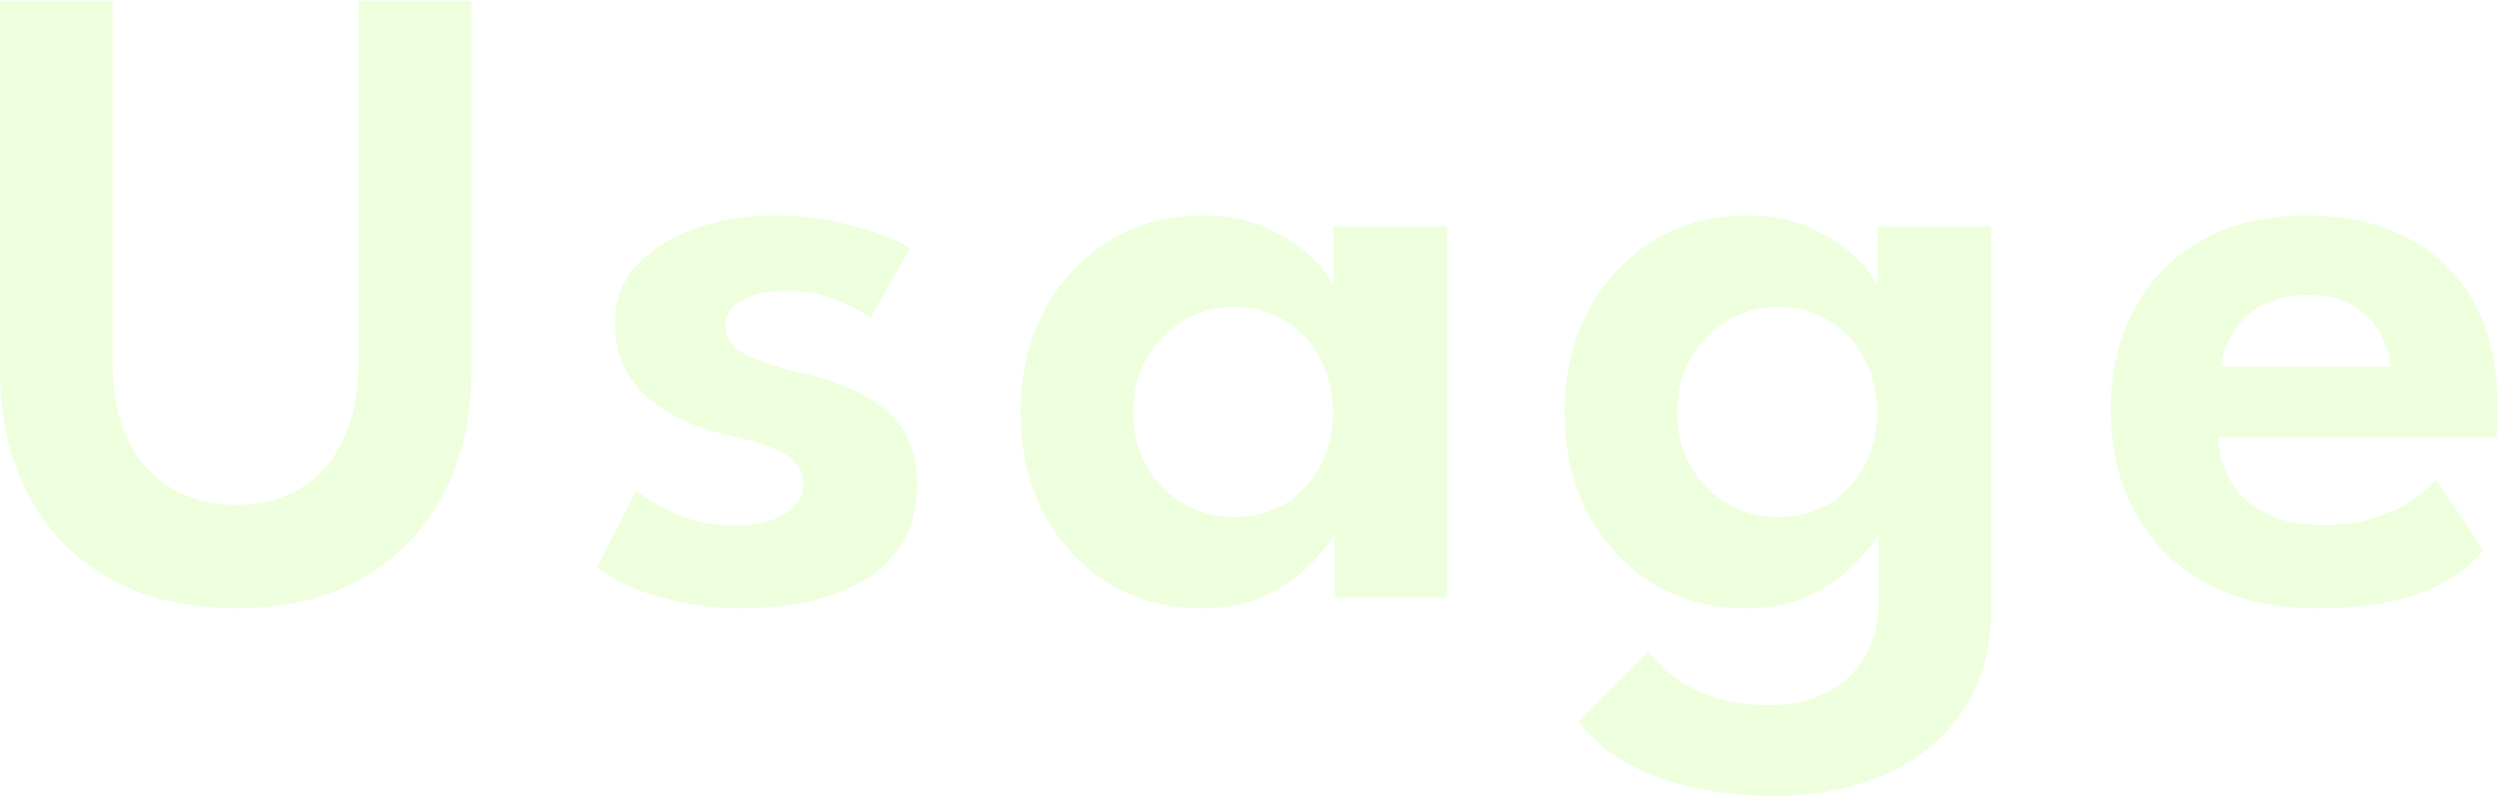
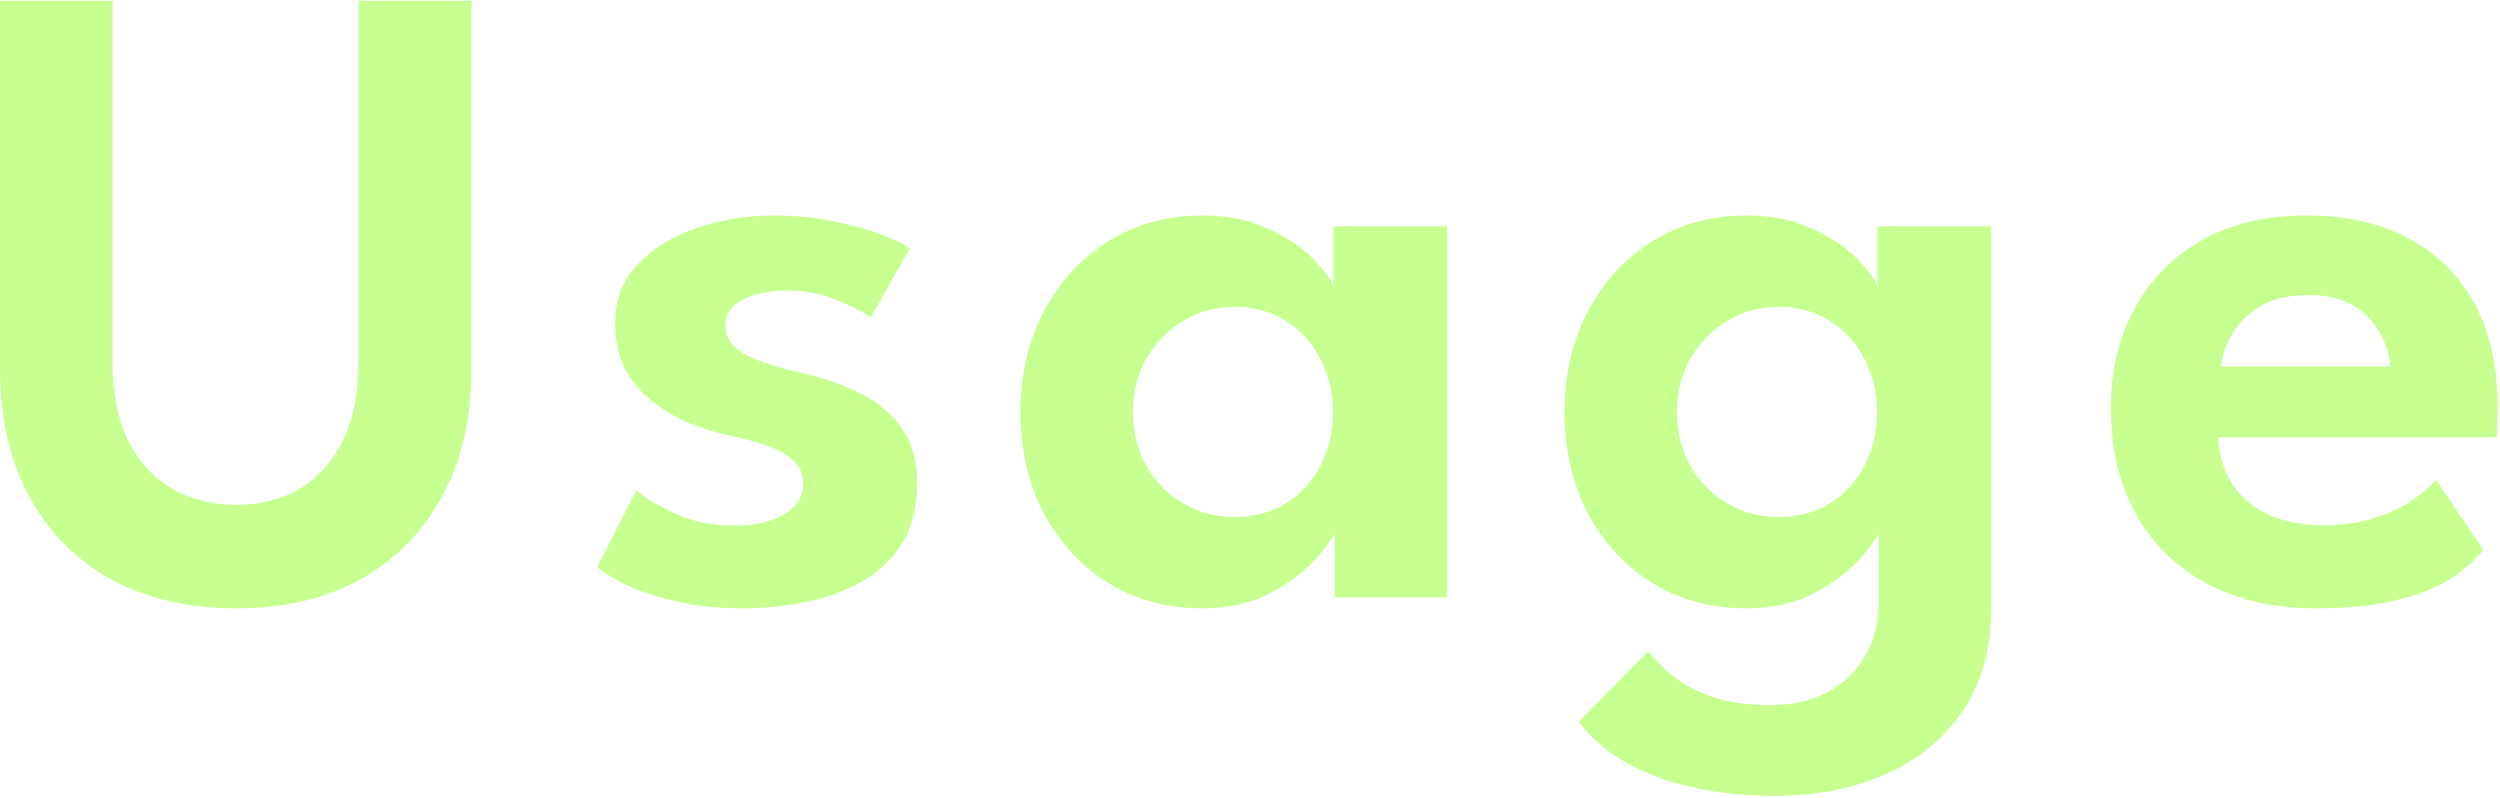
<svg xmlns="http://www.w3.org/2000/svg" width="636" height="203" viewBox="0 0 636 203" fill="none">
-   <path d="M91.2 0.2H119.95V93.81C119.95 106.307 117.458 117.117 112.475 126.24C107.568 135.363 100.63 142.417 91.66 147.4C82.767 152.307 72.263 154.76 60.15 154.76C47.96 154.76 37.342 152.307 28.295 147.4C19.325 142.417 12.348 135.363 7.365 126.24C2.458 117.117 0.005 106.307 0.005 93.81V0.2H28.64V92.315C28.64 99.982 29.943 106.537 32.55 111.98C35.233 117.347 38.952 121.448 43.705 124.285C48.458 127.045 53.94 128.425 60.15 128.425C66.283 128.425 71.688 127.045 76.365 124.285C81.042 121.448 84.683 117.347 87.29 111.98C89.897 106.537 91.2 99.982 91.2 92.315V0.2ZM196.853 54.825C202.526 54.825 207.778 55.362 212.608 56.435C217.438 57.432 221.501 58.582 224.798 59.885C228.171 61.188 230.394 62.3 231.468 63.22L221.463 80.815C219.929 79.588 217.169 78.132 213.183 76.445C209.273 74.758 204.903 73.915 200.073 73.915C195.703 73.915 192.023 74.682 189.033 76.215C186.043 77.672 184.548 79.895 184.548 82.885C184.548 85.875 186.158 88.252 189.378 90.015C192.598 91.778 197.083 93.312 202.833 94.615C207.663 95.612 212.416 97.145 217.093 99.215C221.769 101.208 225.641 104.122 228.708 107.955C231.774 111.712 233.308 116.733 233.308 123.02C233.308 129.23 231.966 134.405 229.283 138.545C226.676 142.608 223.188 145.828 218.818 148.205C214.448 150.582 209.656 152.268 204.443 153.265C199.229 154.262 194.054 154.76 188.918 154.76C182.248 154.76 176.383 154.108 171.323 152.805C166.263 151.578 162.084 150.16 158.788 148.55C155.568 146.863 153.268 145.445 151.888 144.295L161.893 124.745C163.886 126.508 167.144 128.463 171.668 130.61C176.268 132.68 181.213 133.715 186.503 133.715C192.023 133.715 196.354 132.757 199.498 130.84C202.718 128.923 204.328 126.355 204.328 123.135C204.328 120.758 203.561 118.842 202.028 117.385C200.494 115.852 198.386 114.587 195.703 113.59C193.019 112.593 189.876 111.712 186.273 110.945C182.976 110.255 179.603 109.258 176.153 107.955C172.703 106.575 169.483 104.773 166.493 102.55C163.503 100.327 161.088 97.567 159.248 94.27C157.408 90.897 156.488 86.872 156.488 82.195C156.488 76.215 158.404 71.232 162.238 67.245C166.071 63.182 171.054 60.115 177.188 58.045C183.321 55.898 189.876 54.825 196.853 54.825ZM339.55 152V135.555C338.86 137.242 337.096 139.618 334.26 142.685C331.423 145.752 327.59 148.55 322.76 151.08C318.006 153.533 312.41 154.76 305.97 154.76C296.923 154.76 288.911 152.613 281.935 148.32C274.958 143.95 269.476 138.008 265.49 130.495C261.58 122.905 259.625 114.357 259.625 104.85C259.625 95.343 261.58 86.833 265.49 79.32C269.476 71.73 274.958 65.75 281.935 61.38C288.911 57.01 296.923 54.825 305.97 54.825C312.256 54.825 317.7 55.898 322.3 58.045C326.976 60.115 330.733 62.568 333.57 65.405C336.483 68.165 338.361 70.657 339.205 72.88V57.585H368.185V152H339.55ZM288.26 104.85C288.26 110.14 289.448 114.817 291.825 118.88C294.201 122.867 297.345 125.972 301.255 128.195C305.165 130.418 309.42 131.53 314.02 131.53C318.85 131.53 323.143 130.418 326.9 128.195C330.656 125.895 333.608 122.752 335.755 118.765C337.978 114.702 339.09 110.063 339.09 104.85C339.09 99.637 337.978 95.037 335.755 91.05C333.608 86.987 330.656 83.805 326.9 81.505C323.143 79.205 318.85 78.055 314.02 78.055C309.42 78.055 305.165 79.205 301.255 81.505C297.345 83.728 294.201 86.872 291.825 90.935C289.448 94.922 288.26 99.56 288.26 104.85ZM451.504 202.485C444.604 202.485 437.972 201.833 431.609 200.53C425.322 199.227 419.611 197.195 414.474 194.435C409.337 191.675 405.044 188.072 401.594 183.625L419.304 165.685C420.914 167.755 422.984 169.825 425.514 171.895C428.121 174.042 431.417 175.805 435.404 177.185C439.391 178.642 444.374 179.37 450.354 179.37C456.027 179.37 460.896 178.258 464.959 176.035C469.099 173.888 472.281 170.822 474.504 166.835C476.804 162.848 477.954 158.21 477.954 152.92V150.275H506.589V154.645C506.589 165.072 504.136 173.85 499.229 180.98C494.322 188.11 487.729 193.477 479.449 197.08C471.169 200.683 461.854 202.485 451.504 202.485ZM477.954 152V135.555C477.264 137.242 475.501 139.618 472.664 142.685C469.827 145.752 465.994 148.55 461.164 151.08C456.411 153.533 450.814 154.76 444.374 154.76C435.327 154.76 427.316 152.613 420.339 148.32C413.362 143.95 407.881 138.008 403.894 130.495C399.984 122.905 398.029 114.357 398.029 104.85C398.029 95.343 399.984 86.833 403.894 79.32C407.881 71.73 413.362 65.75 420.339 61.38C427.316 57.01 435.327 54.825 444.374 54.825C450.661 54.825 456.104 55.898 460.704 58.045C465.381 60.115 469.137 62.568 471.974 65.405C474.887 68.165 476.766 70.657 477.609 72.88V57.585H506.589V152H477.954ZM426.664 104.85C426.664 110.14 427.852 114.817 430.229 118.88C432.606 122.867 435.749 125.972 439.659 128.195C443.569 130.418 447.824 131.53 452.424 131.53C457.254 131.53 461.547 130.418 465.304 128.195C469.061 125.895 472.012 122.752 474.159 118.765C476.382 114.702 477.494 110.063 477.494 104.85C477.494 99.637 476.382 95.037 474.159 91.05C472.012 86.987 469.061 83.805 465.304 81.505C461.547 79.205 457.254 78.055 452.424 78.055C447.824 78.055 443.569 79.205 439.659 81.505C435.749 83.728 432.606 86.872 430.229 90.935C427.852 94.922 426.664 99.56 426.664 104.85ZM564.253 111.29C564.483 115.583 565.633 119.417 567.703 122.79C569.773 126.163 572.763 128.808 576.673 130.725C580.659 132.642 585.413 133.6 590.933 133.6C595.916 133.6 600.286 132.987 604.043 131.76C607.876 130.533 611.096 129.038 613.703 127.275C616.386 125.435 618.379 123.672 619.683 121.985L631.758 139.925C629.611 142.608 626.736 145.1 623.133 147.4C619.606 149.623 615.083 151.387 609.563 152.69C604.119 154.07 597.296 154.76 589.093 154.76C578.743 154.76 569.658 152.728 561.838 148.665C554.018 144.602 547.923 138.737 543.553 131.07C539.183 123.403 536.998 114.28 536.998 103.7C536.998 94.5 538.953 86.22 542.863 78.86C546.773 71.423 552.446 65.558 559.883 61.265C567.396 56.972 576.404 54.825 586.908 54.825C596.798 54.825 605.346 56.742 612.553 60.575C619.836 64.332 625.471 69.852 629.458 77.135C633.444 84.418 635.438 93.312 635.438 103.815C635.438 104.428 635.399 105.693 635.323 107.61C635.323 109.45 635.246 110.677 635.093 111.29H564.253ZM608.068 93.235C607.991 90.782 607.224 88.137 605.768 85.3C604.388 82.463 602.203 80.048 599.213 78.055C596.223 76.062 592.236 75.065 587.253 75.065C582.269 75.065 578.168 76.023 574.948 77.94C571.804 79.857 569.428 82.233 567.818 85.07C566.208 87.83 565.288 90.552 565.058 93.235H608.068Z" fill="#92FF25" fill-opacity="0.15" />
+   <path d="M91.2 0.2H119.95V93.81C119.95 106.307 117.458 117.117 112.475 126.24C107.568 135.363 100.63 142.417 91.66 147.4C82.767 152.307 72.263 154.76 60.15 154.76C47.96 154.76 37.342 152.307 28.295 147.4C19.325 142.417 12.348 135.363 7.365 126.24C2.458 117.117 0.005 106.307 0.005 93.81V0.2H28.64V92.315C28.64 99.982 29.943 106.537 32.55 111.98C35.233 117.347 38.952 121.448 43.705 124.285C48.458 127.045 53.94 128.425 60.15 128.425C66.283 128.425 71.688 127.045 76.365 124.285C81.042 121.448 84.683 117.347 87.29 111.98C89.897 106.537 91.2 99.982 91.2 92.315V0.2ZM196.853 54.825C202.526 54.825 207.778 55.362 212.608 56.435C217.438 57.432 221.501 58.582 224.798 59.885C228.171 61.188 230.394 62.3 231.468 63.22L221.463 80.815C219.929 79.588 217.169 78.132 213.183 76.445C209.273 74.758 204.903 73.915 200.073 73.915C195.703 73.915 192.023 74.682 189.033 76.215C186.043 77.672 184.548 79.895 184.548 82.885C184.548 85.875 186.158 88.252 189.378 90.015C192.598 91.778 197.083 93.312 202.833 94.615C207.663 95.612 212.416 97.145 217.093 99.215C221.769 101.208 225.641 104.122 228.708 107.955C231.774 111.712 233.308 116.733 233.308 123.02C233.308 129.23 231.966 134.405 229.283 138.545C226.676 142.608 223.188 145.828 218.818 148.205C214.448 150.582 209.656 152.268 204.443 153.265C199.229 154.262 194.054 154.76 188.918 154.76C182.248 154.76 176.383 154.108 171.323 152.805C166.263 151.578 162.084 150.16 158.788 148.55C155.568 146.863 153.268 145.445 151.888 144.295L161.893 124.745C163.886 126.508 167.144 128.463 171.668 130.61C176.268 132.68 181.213 133.715 186.503 133.715C192.023 133.715 196.354 132.757 199.498 130.84C202.718 128.923 204.328 126.355 204.328 123.135C204.328 120.758 203.561 118.842 202.028 117.385C200.494 115.852 198.386 114.587 195.703 113.59C193.019 112.593 189.876 111.712 186.273 110.945C182.976 110.255 179.603 109.258 176.153 107.955C172.703 106.575 169.483 104.773 166.493 102.55C163.503 100.327 161.088 97.567 159.248 94.27C157.408 90.897 156.488 86.872 156.488 82.195C156.488 76.215 158.404 71.232 162.238 67.245C166.071 63.182 171.054 60.115 177.188 58.045C183.321 55.898 189.876 54.825 196.853 54.825ZM339.55 152V135.555C338.86 137.242 337.096 139.618 334.26 142.685C331.423 145.752 327.59 148.55 322.76 151.08C318.006 153.533 312.41 154.76 305.97 154.76C296.923 154.76 288.911 152.613 281.935 148.32C274.958 143.95 269.476 138.008 265.49 130.495C261.58 122.905 259.625 114.357 259.625 104.85C259.625 95.343 261.58 86.833 265.49 79.32C269.476 71.73 274.958 65.75 281.935 61.38C288.911 57.01 296.923 54.825 305.97 54.825C312.256 54.825 317.7 55.898 322.3 58.045C326.976 60.115 330.733 62.568 333.57 65.405C336.483 68.165 338.361 70.657 339.205 72.88V57.585H368.185V152H339.55ZM288.26 104.85C288.26 110.14 289.448 114.817 291.825 118.88C294.201 122.867 297.345 125.972 301.255 128.195C305.165 130.418 309.42 131.53 314.02 131.53C318.85 131.53 323.143 130.418 326.9 128.195C330.656 125.895 333.608 122.752 335.755 118.765C337.978 114.702 339.09 110.063 339.09 104.85C339.09 99.637 337.978 95.037 335.755 91.05C333.608 86.987 330.656 83.805 326.9 81.505C323.143 79.205 318.85 78.055 314.02 78.055C309.42 78.055 305.165 79.205 301.255 81.505C297.345 83.728 294.201 86.872 291.825 90.935C289.448 94.922 288.26 99.56 288.26 104.85ZM451.504 202.485C444.604 202.485 437.972 201.833 431.609 200.53C425.322 199.227 419.611 197.195 414.474 194.435C409.337 191.675 405.044 188.072 401.594 183.625L419.304 165.685C420.914 167.755 422.984 169.825 425.514 171.895C428.121 174.042 431.417 175.805 435.404 177.185C439.391 178.642 444.374 179.37 450.354 179.37C456.027 179.37 460.896 178.258 464.959 176.035C469.099 173.888 472.281 170.822 474.504 166.835C476.804 162.848 477.954 158.21 477.954 152.92V150.275H506.589V154.645C506.589 165.072 504.136 173.85 499.229 180.98C494.322 188.11 487.729 193.477 479.449 197.08C471.169 200.683 461.854 202.485 451.504 202.485ZM477.954 152V135.555C477.264 137.242 475.501 139.618 472.664 142.685C469.827 145.752 465.994 148.55 461.164 151.08C456.411 153.533 450.814 154.76 444.374 154.76C435.327 154.76 427.316 152.613 420.339 148.32C413.362 143.95 407.881 138.008 403.894 130.495C399.984 122.905 398.029 114.357 398.029 104.85C398.029 95.343 399.984 86.833 403.894 79.32C407.881 71.73 413.362 65.75 420.339 61.38C427.316 57.01 435.327 54.825 444.374 54.825C450.661 54.825 456.104 55.898 460.704 58.045C465.381 60.115 469.137 62.568 471.974 65.405C474.887 68.165 476.766 70.657 477.609 72.88V57.585H506.589V152H477.954ZM426.664 104.85C426.664 110.14 427.852 114.817 430.229 118.88C432.606 122.867 435.749 125.972 439.659 128.195C443.569 130.418 447.824 131.53 452.424 131.53C457.254 131.53 461.547 130.418 465.304 128.195C469.061 125.895 472.012 122.752 474.159 118.765C476.382 114.702 477.494 110.063 477.494 104.85C477.494 99.637 476.382 95.037 474.159 91.05C472.012 86.987 469.061 83.805 465.304 81.505C461.547 79.205 457.254 78.055 452.424 78.055C447.824 78.055 443.569 79.205 439.659 81.505C435.749 83.728 432.606 86.872 430.229 90.935C427.852 94.922 426.664 99.56 426.664 104.85ZM564.253 111.29C564.483 115.583 565.633 119.417 567.703 122.79C569.773 126.163 572.763 128.808 576.673 130.725C580.659 132.642 585.413 133.6 590.933 133.6C595.916 133.6 600.286 132.987 604.043 131.76C607.876 130.533 611.096 129.038 613.703 127.275C616.386 125.435 618.379 123.672 619.683 121.985L631.758 139.925C629.611 142.608 626.736 145.1 623.133 147.4C619.606 149.623 615.083 151.387 609.563 152.69C604.119 154.07 597.296 154.76 589.093 154.76C578.743 154.76 569.658 152.728 561.838 148.665C554.018 144.602 547.923 138.737 543.553 131.07C539.183 123.403 536.998 114.28 536.998 103.7C536.998 94.5 538.953 86.22 542.863 78.86C546.773 71.423 552.446 65.558 559.883 61.265C567.396 56.972 576.404 54.825 586.908 54.825C596.798 54.825 605.346 56.742 612.553 60.575C619.836 64.332 625.471 69.852 629.458 77.135C633.444 84.418 635.438 93.312 635.438 103.815C635.438 104.428 635.399 105.693 635.323 107.61C635.323 109.45 635.246 110.677 635.093 111.29H564.253ZM608.068 93.235C607.991 90.782 607.224 88.137 605.768 85.3C604.388 82.463 602.203 80.048 599.213 78.055C596.223 76.062 592.236 75.065 587.253 75.065C582.269 75.065 578.168 76.023 574.948 77.94C571.804 79.857 569.428 82.233 567.818 85.07C566.208 87.83 565.288 90.552 565.058 93.235H608.068Z" fill="#92FF25" fill-opacity="0.5" />
</svg>
